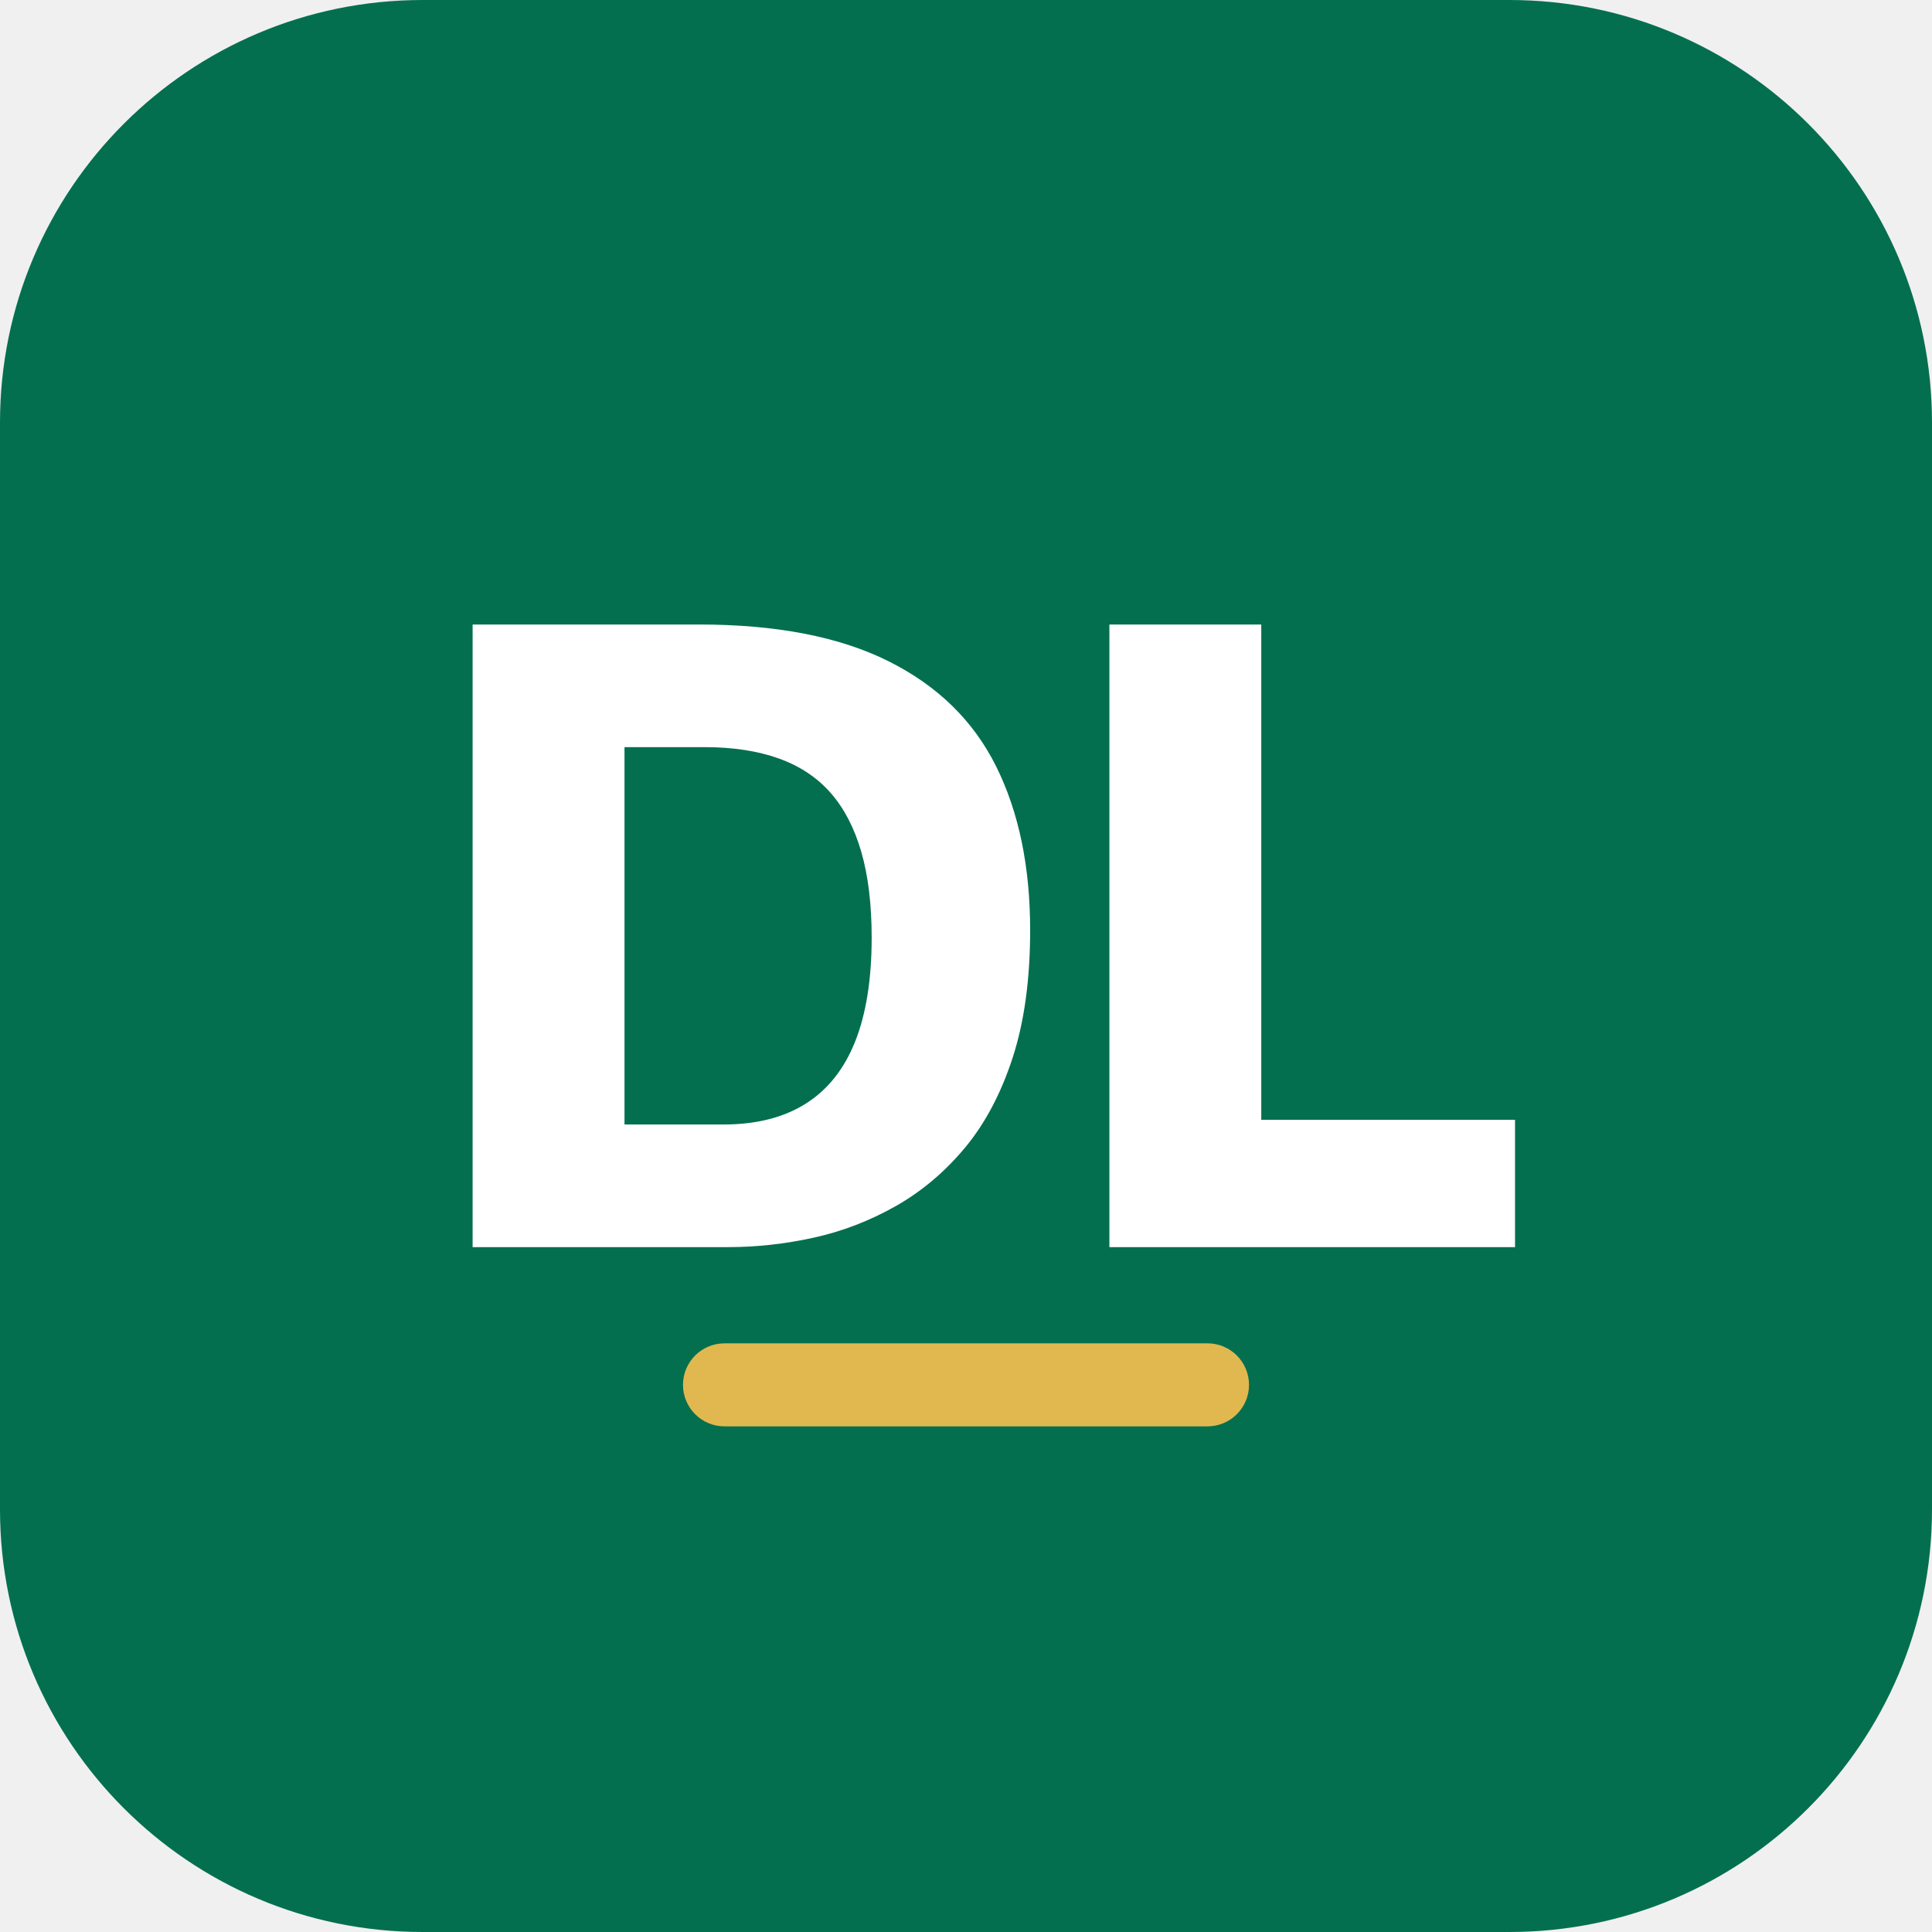
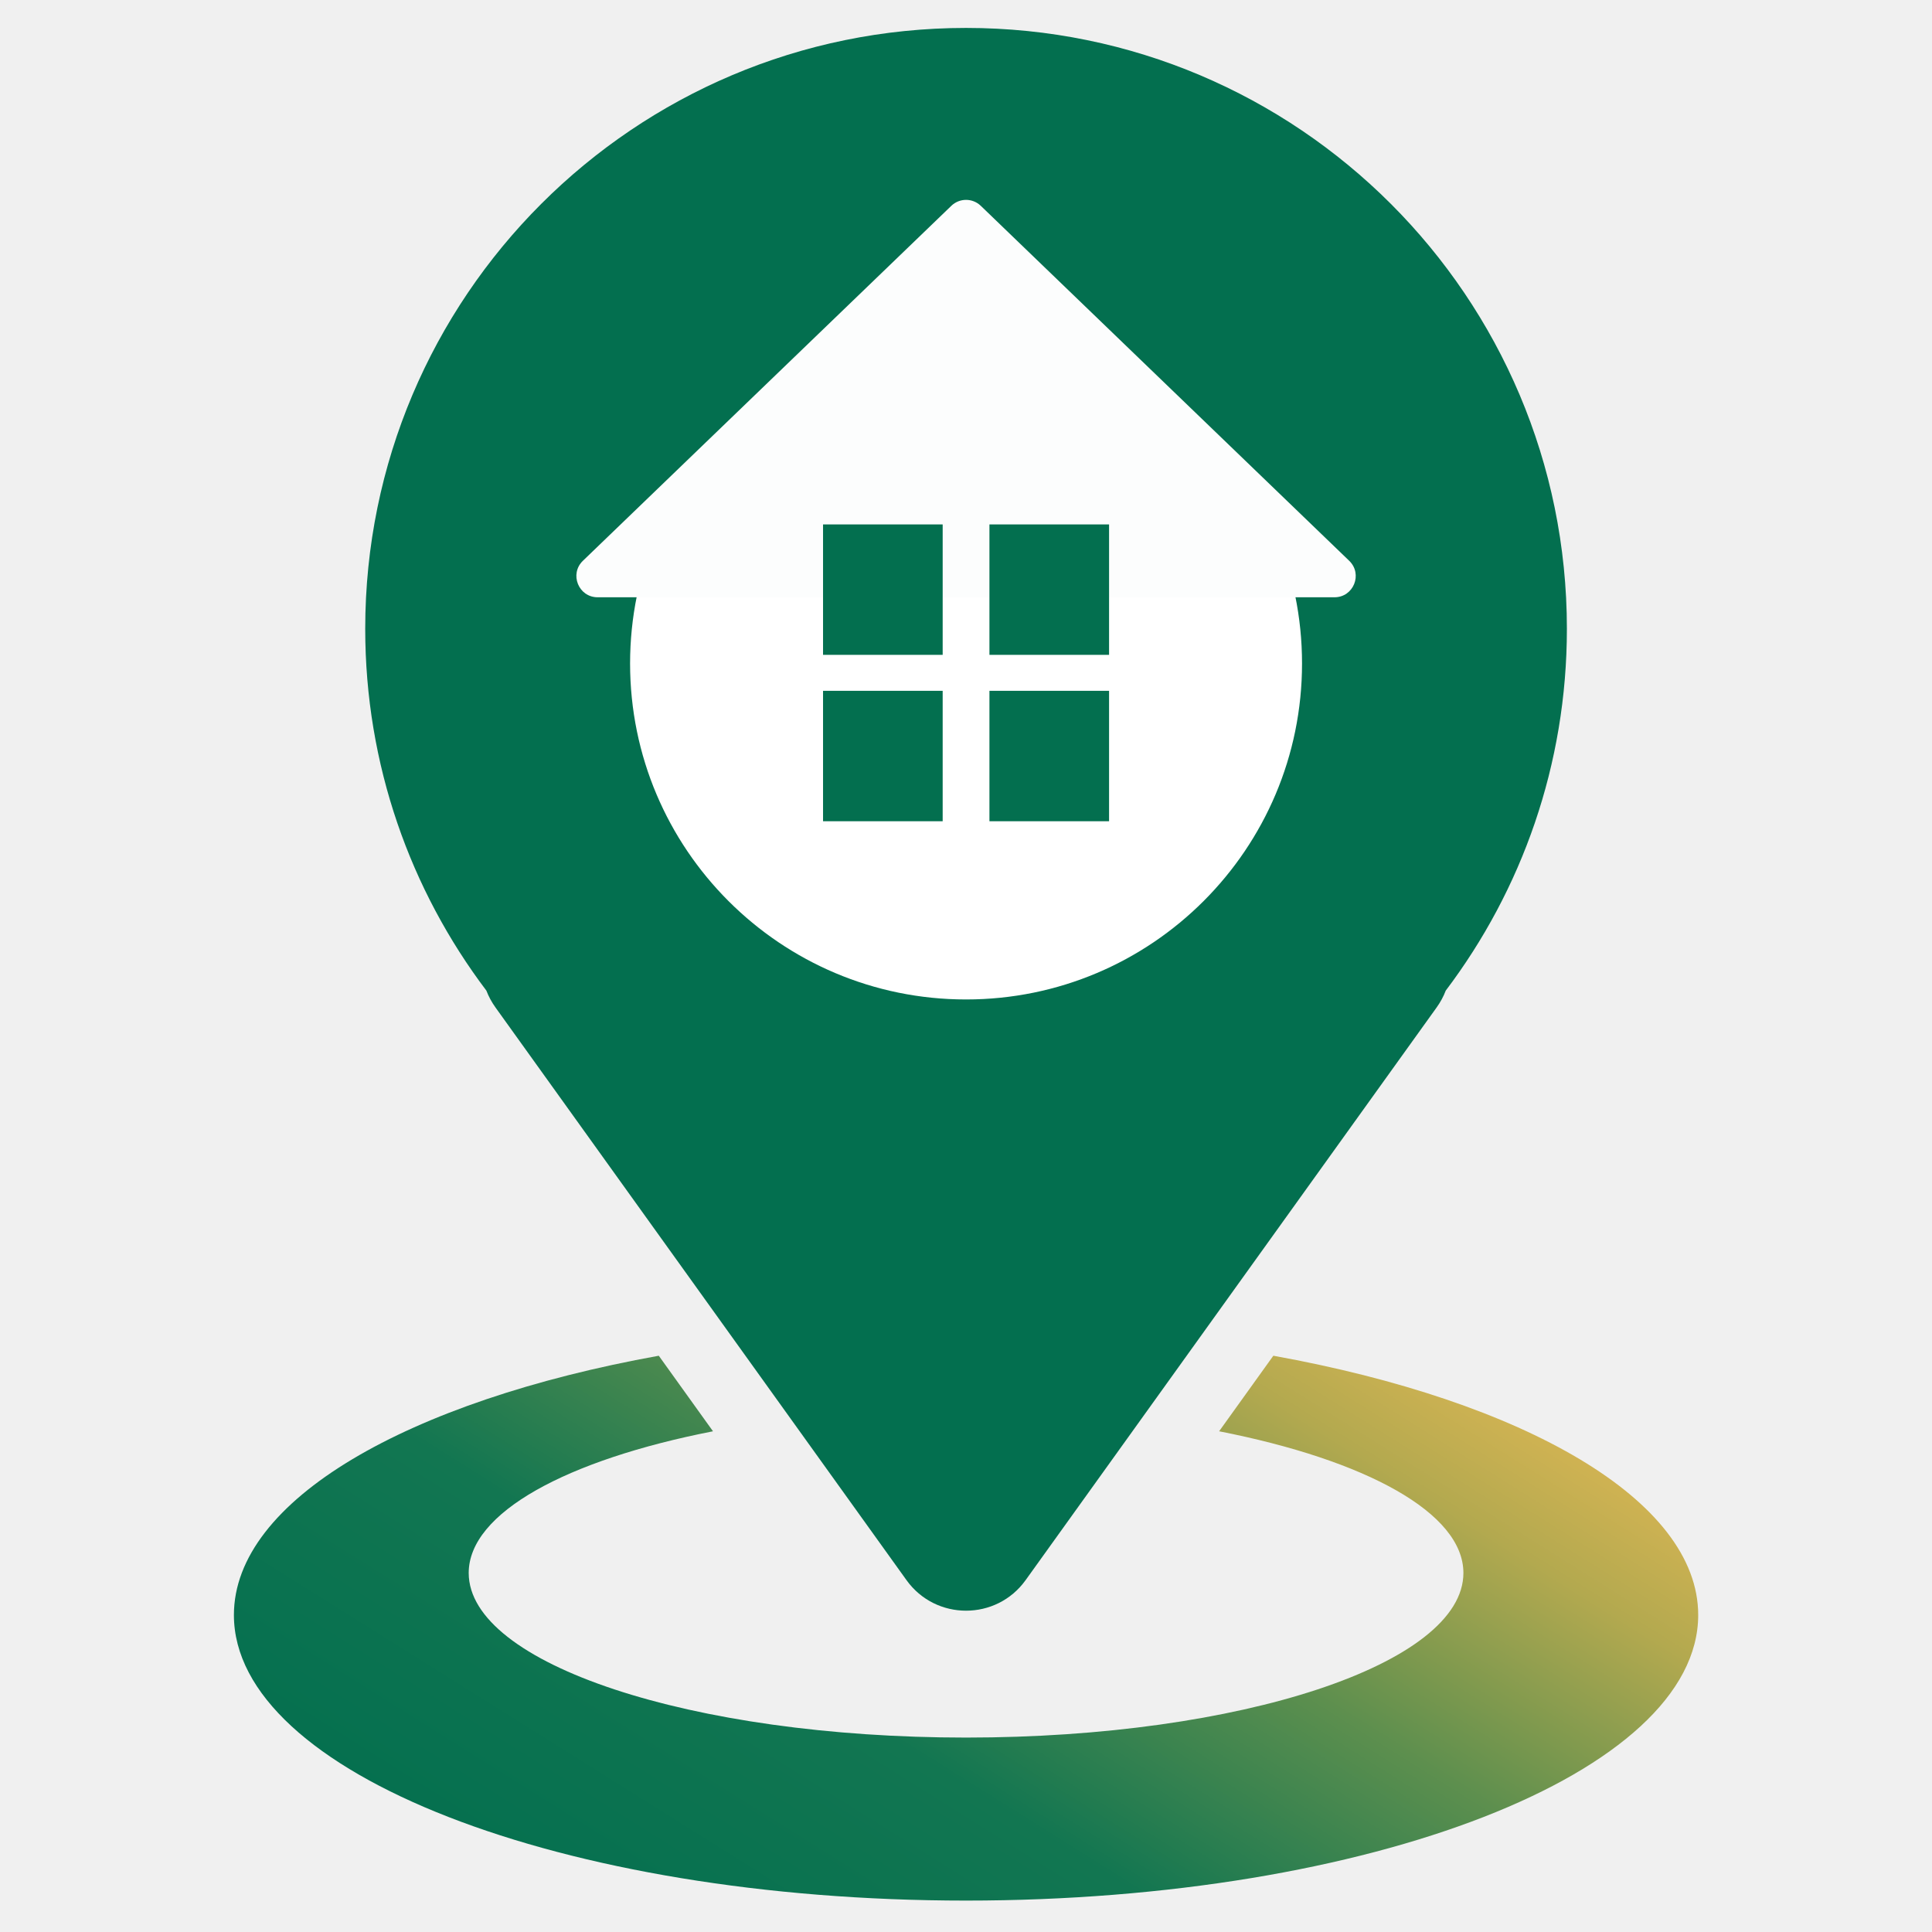
- <svg xmlns="http://www.w3.org/2000/svg" viewBox="0 0 512 512">
-   <rect width="512" height="512" rx="112" fill="#036f4f" />
-   <path d="M193 330.50L125.25 330.50L125.25 165.50L185.25 165.50Q216 165.50 235.50 175.25Q255 185 264 203.13Q273 221.25 273 246.50L273 246.50Q273 266 268.38 280.25Q263.75 294.50 255.75 304.13Q247.75 313.75 237.38 319.63Q227 325.50 215.63 328Q204.25 330.50 193 330.50L193 330.50ZM186.75 198L165.50 198L165.50 298L191.75 298Q204.75 298 213.50 292.50Q222.25 287 226.63 276Q231 265 231 248.50L231 248.50Q231 235.25 228.25 225.75Q225.50 216.25 220.13 210.13Q214.75 204 206.38 201Q198 198 186.75 198L186.75 198ZM401.50 330.50L294 330.50L294 165.50L334.25 165.50L334.25 296.75L401.50 296.75L401.50 330.50Z" fill="#ffffff" />
-   <rect x="181" y="356" width="150" height="22" rx="11" fill="#e1b850" />
+ <svg xmlns="http://www.w3.org/2000/svg" viewBox="-330 -40 2767 2767" role="img" aria-label="DormLink">
+   <defs>
+     <linearGradient id="dl-ring" x1="0" y1="0.75" x2="1" y2="0.15">
+       <stop offset="0" stop-color="#036f4f" />
+       <stop offset="0.35" stop-color="#127651" />
+       <stop offset="0.6" stop-color="#5d8f4e" />
+       <stop offset="0.82" stop-color="#b3a94f" />
+       <stop offset="1" stop-color="#e3b955" />
+     </linearGradient>
+   </defs>
+   <path fill="url(#dl-ring)" d="m1493.66,1901.67l-77.65,108.2c209.44,41.04,349.87,116.58,349.87,202.96,0,130.18-318.91,235.72-712.3,235.72s-712.3-105.530-712.3-235.72c0-86.39,140.43-161.92,349.87-202.96l-77.65-108.2C254.230,1966.55,5,2108.42,5,2273c0,225.88,469.47,409,1048.58,409s1048.58-183.11,1048.58-409c0-164.58-249.23-306.45-608.5-371.34Z" />
+   <path fill="#036f4f" d="m1914.09,860.51C1914.09,385.26,1528.83,0,1053.58,0S193.07,385.26,193.07,860.51c0,194.59,64.6,374.09,173.51,518.24,3.18,8.29,7.5,16.41,13.09,24.19l588.58,820.09c41.9,58.390,128.76,58.390,170.66,0l588.58-820.09c5.58-7.78,9.91-15.9,13.09-24.19,108.91-144.15,173.51-323.64,173.51-518.24Z" />
+   <circle fill="#fff" cx="1053.58" cy="910.24" r="481.18" />
+   <path fill="#fcfdfd" d="m1032.5,254.76l-527.66,508.39c-19.69,18.97-6.26,52.270,21.08,52.27h1055.32c27.34,0,40.78-33.3,21.08-52.27l-527.66-508.39c-11.77-11.34-30.4-11.34-42.17,0Z" />
+   <g fill="#036f4f">
+     <rect x="848.76" y="949.39" width="171.33" height="186.79" />
+     <rect x="1087.07" y="949.39" width="171.33" height="186.79" />
+     <rect x="848.76" y="711.08" width="171.33" height="186.79" />
+     <rect x="1087.07" y="711.08" width="171.33" height="186.79" />
+   </g>
</svg>
